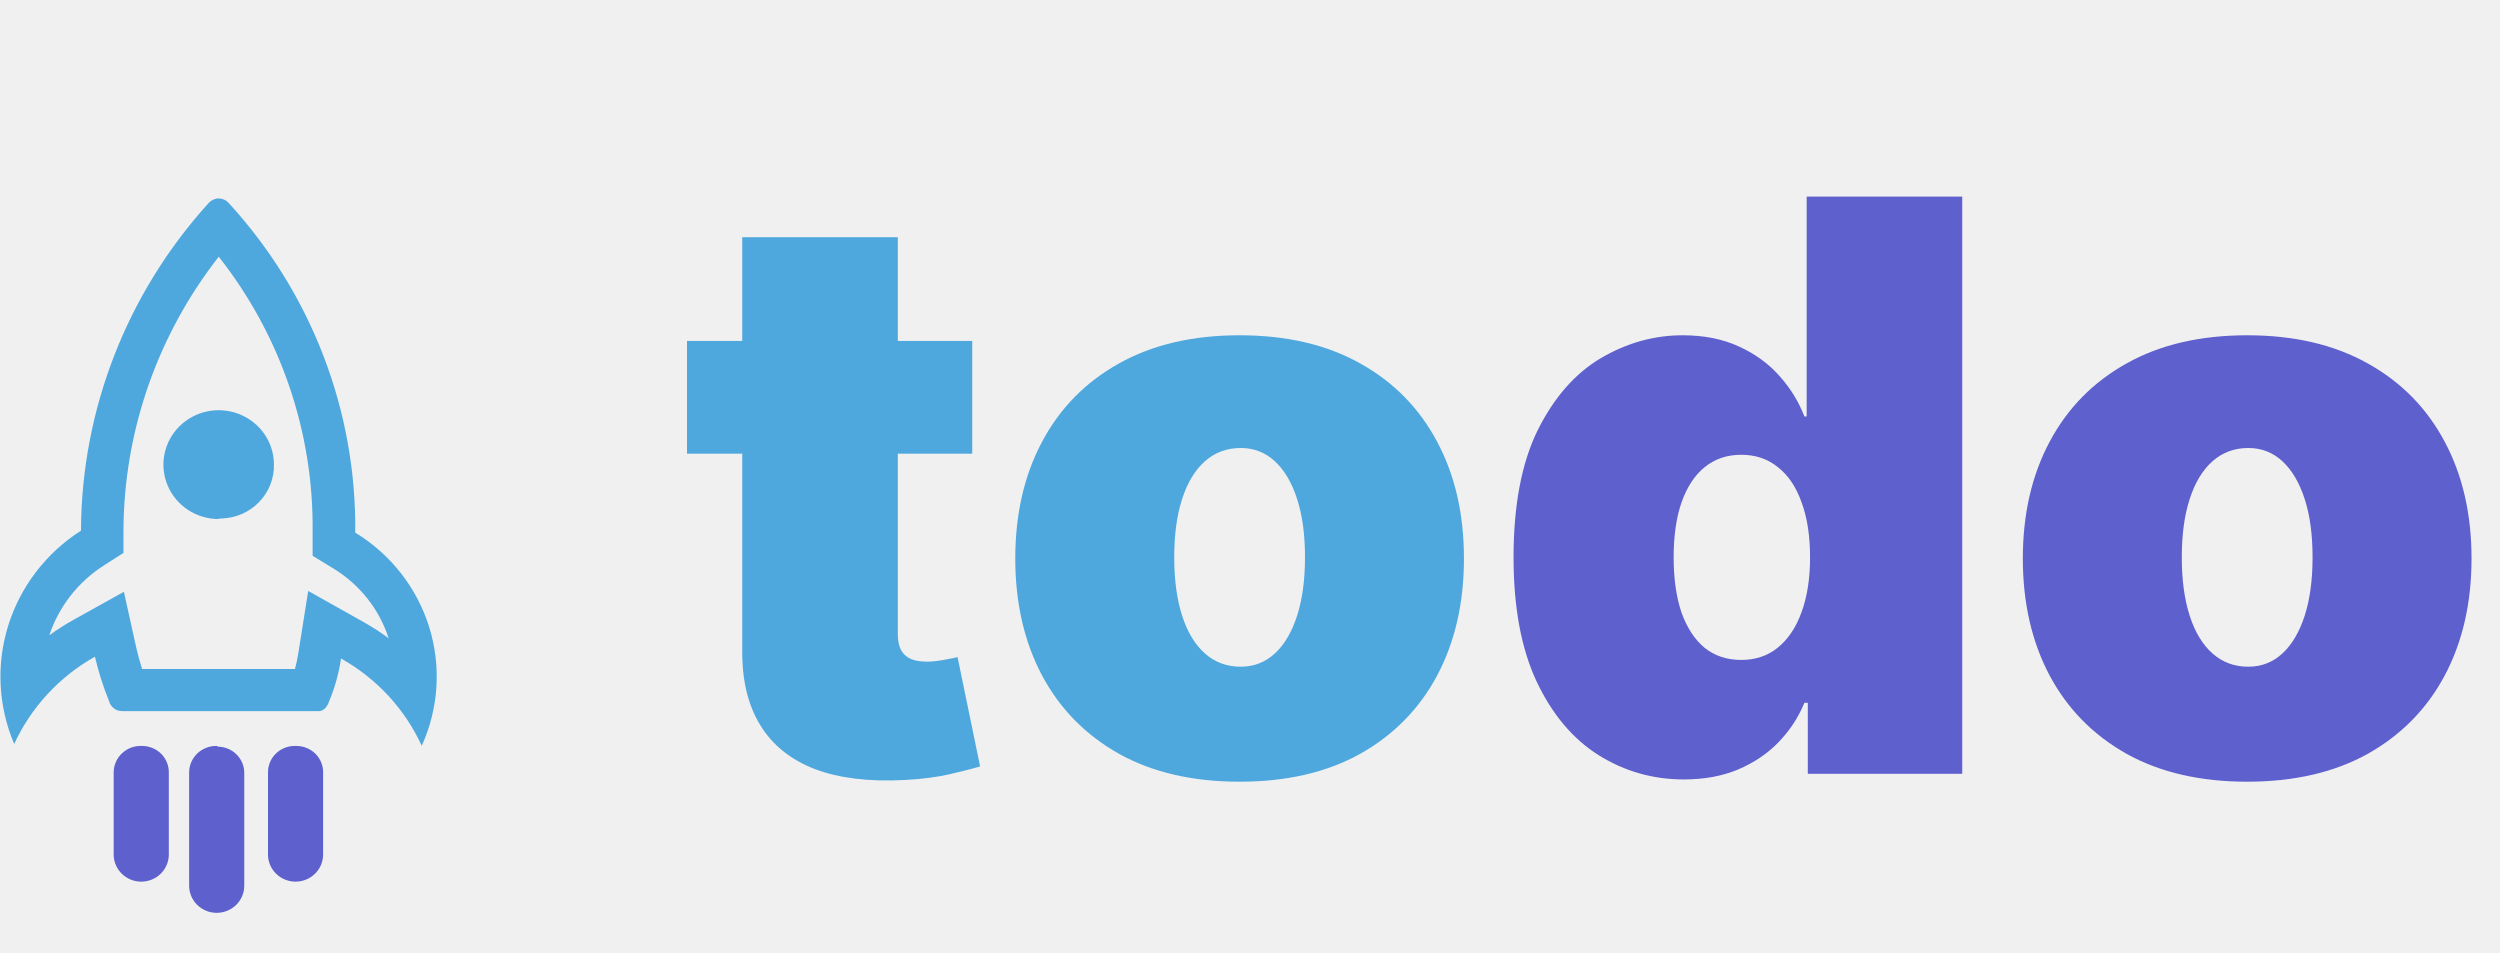
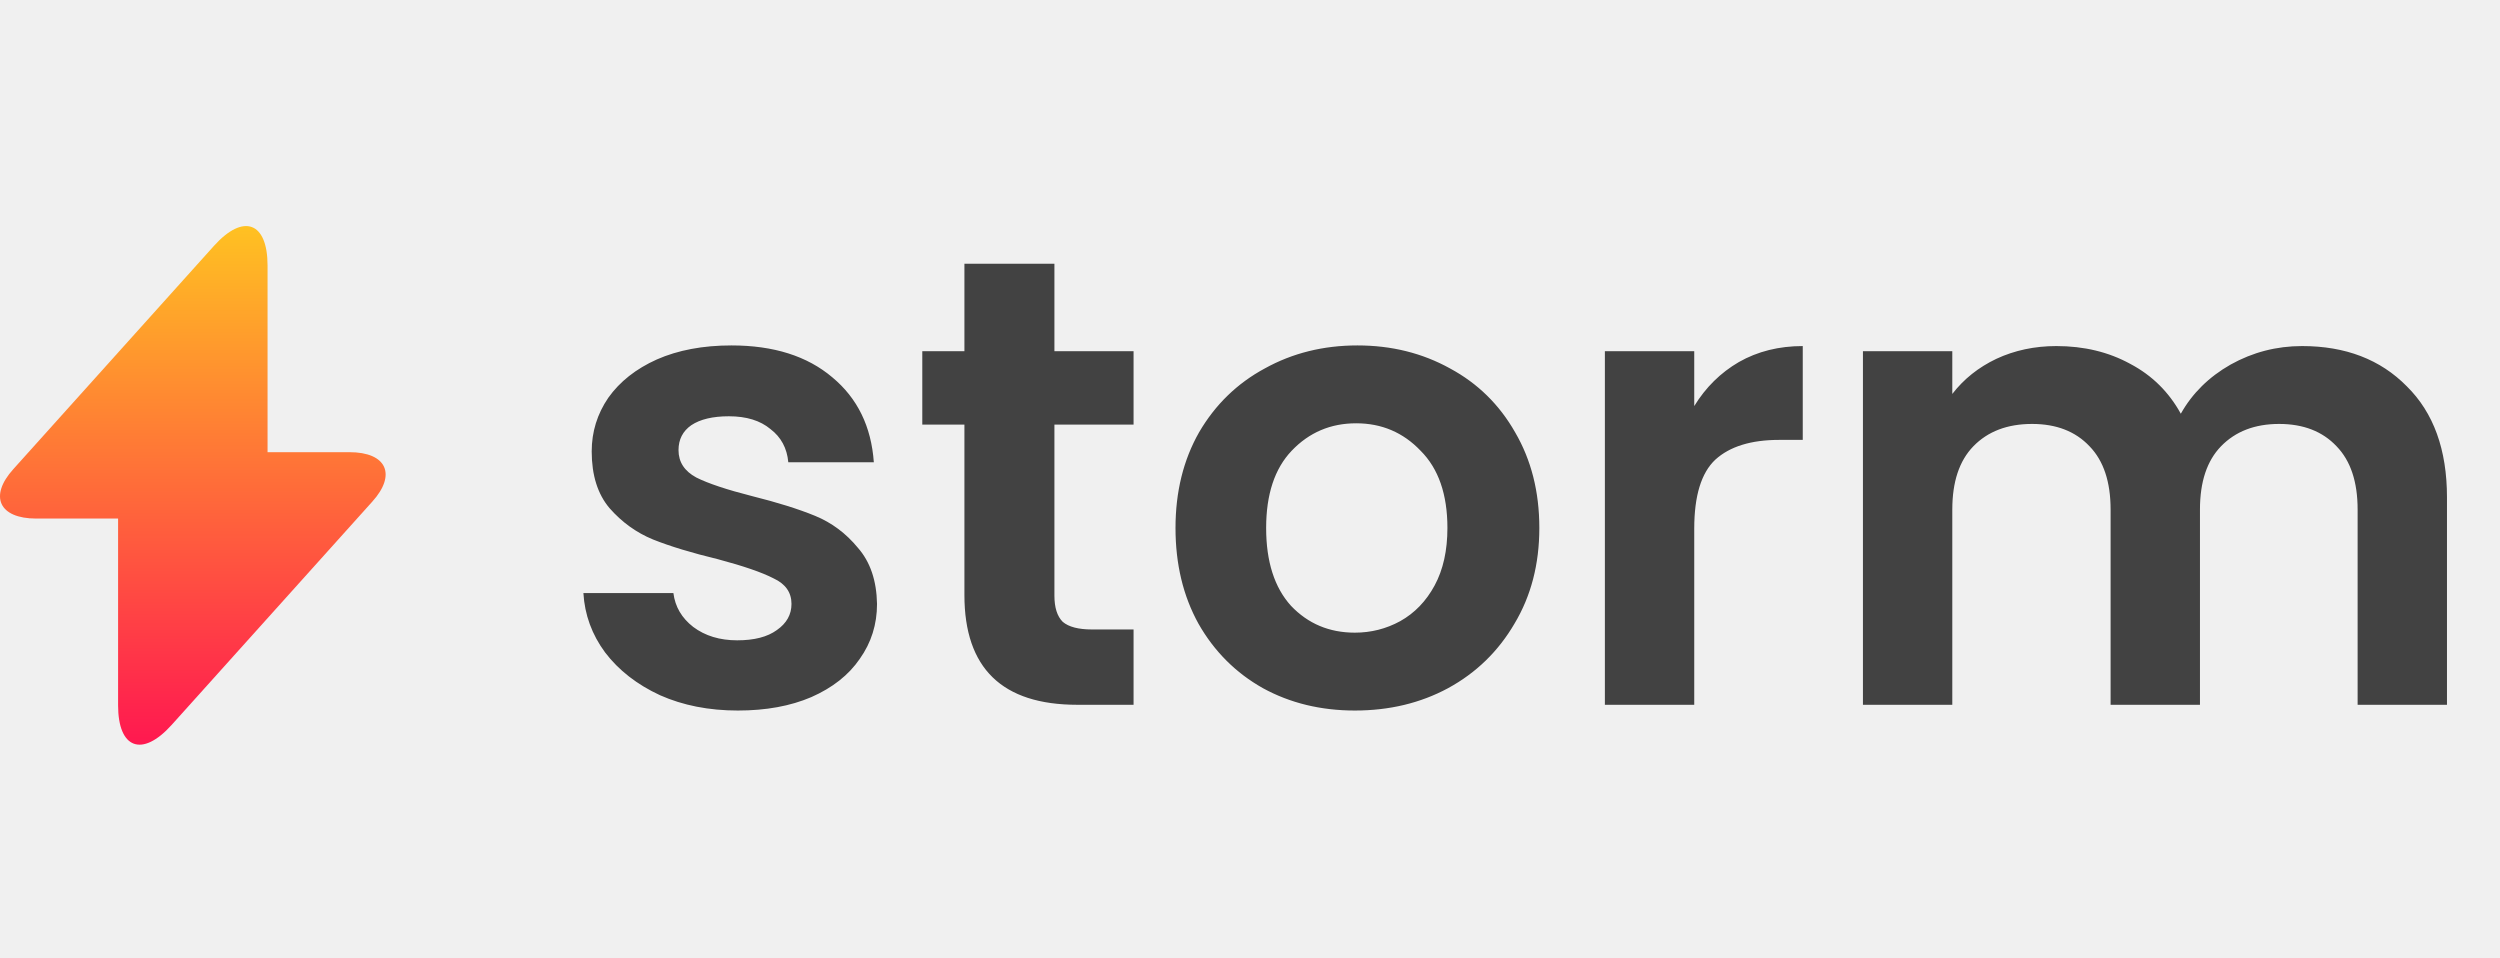
- <svg xmlns="http://www.w3.org/2000/svg" width="126" height="48" viewBox="0 0 126 48" fill="none">
-   <path d="M49 17.182V22.864H34.625V17.182H49ZM37.409 11.954H45.25V31.983C45.25 32.286 45.302 32.542 45.406 32.75C45.51 32.949 45.671 33.1 45.889 33.205C46.107 33.299 46.386 33.347 46.727 33.347C46.964 33.347 47.239 33.318 47.551 33.261C47.873 33.205 48.11 33.157 48.261 33.119L49.398 38.631C49.047 38.735 48.545 38.863 47.892 39.014C47.248 39.166 46.481 39.265 45.591 39.312C43.792 39.407 42.281 39.222 41.06 38.758C39.838 38.285 38.919 37.542 38.304 36.528C37.688 35.515 37.39 34.246 37.409 32.722V11.954ZM62.477 39.398C60.109 39.398 58.083 38.929 56.397 37.992C54.711 37.044 53.419 35.728 52.519 34.043C51.62 32.347 51.17 30.383 51.17 28.148C51.17 25.913 51.62 23.953 52.519 22.267C53.419 20.572 54.711 19.256 56.397 18.318C58.083 17.371 60.109 16.898 62.477 16.898C64.844 16.898 66.871 17.371 68.556 18.318C70.242 19.256 71.534 20.572 72.434 22.267C73.334 23.953 73.783 25.913 73.783 28.148C73.783 30.383 73.334 32.347 72.434 34.043C71.534 35.728 70.242 37.044 68.556 37.992C66.871 38.929 64.844 39.398 62.477 39.398ZM62.533 33.602C63.196 33.602 63.769 33.38 64.252 32.935C64.735 32.49 65.109 31.855 65.374 31.031C65.639 30.207 65.772 29.227 65.772 28.091C65.772 26.945 65.639 25.965 65.374 25.151C65.109 24.327 64.735 23.692 64.252 23.247C63.769 22.802 63.196 22.579 62.533 22.579C61.833 22.579 61.231 22.802 60.729 23.247C60.227 23.692 59.844 24.327 59.579 25.151C59.314 25.965 59.181 26.945 59.181 28.091C59.181 29.227 59.314 30.207 59.579 31.031C59.844 31.855 60.227 32.49 60.729 32.935C61.231 33.38 61.833 33.602 62.533 33.602Z" fill="#4EA8DE" />
-   <path d="M84.863 39.284C83.31 39.284 81.88 38.877 80.573 38.062C79.276 37.248 78.234 36.012 77.448 34.355C76.672 32.698 76.283 30.61 76.283 28.091C76.283 25.458 76.691 23.318 77.505 21.671C78.329 20.023 79.389 18.815 80.687 18.048C81.994 17.281 83.367 16.898 84.806 16.898C85.886 16.898 86.833 17.087 87.647 17.466C88.461 17.835 89.143 18.332 89.692 18.957C90.242 19.573 90.658 20.25 90.942 20.989H91.056V9.909H98.897V39H91.113V35.42H90.942C90.639 36.159 90.204 36.822 89.636 37.409C89.077 37.987 88.395 38.446 87.59 38.787C86.795 39.118 85.886 39.284 84.863 39.284ZM87.761 33.261C88.48 33.261 89.096 33.053 89.607 32.636C90.128 32.21 90.526 31.614 90.8 30.847C91.085 30.07 91.227 29.151 91.227 28.091C91.227 27.011 91.085 26.088 90.8 25.321C90.526 24.544 90.128 23.953 89.607 23.546C89.096 23.129 88.48 22.921 87.761 22.921C87.041 22.921 86.425 23.129 85.914 23.546C85.412 23.953 85.024 24.544 84.749 25.321C84.484 26.088 84.352 27.011 84.352 28.091C84.352 29.171 84.484 30.099 84.749 30.875C85.024 31.642 85.412 32.234 85.914 32.651C86.425 33.058 87.041 33.261 87.761 33.261ZM113.258 39.398C110.89 39.398 108.864 38.929 107.178 37.992C105.493 37.044 104.2 35.728 103.3 34.043C102.401 32.347 101.951 30.383 101.951 28.148C101.951 25.913 102.401 23.953 103.3 22.267C104.2 20.572 105.493 19.256 107.178 18.318C108.864 17.371 110.89 16.898 113.258 16.898C115.625 16.898 117.652 17.371 119.337 18.318C121.023 19.256 122.316 20.572 123.215 22.267C124.115 23.953 124.565 25.913 124.565 28.148C124.565 30.383 124.115 32.347 123.215 34.043C122.316 35.728 121.023 37.044 119.337 37.992C117.652 38.929 115.625 39.398 113.258 39.398ZM113.315 33.602C113.978 33.602 114.55 33.38 115.033 32.935C115.516 32.49 115.89 31.855 116.156 31.031C116.421 30.207 116.553 29.227 116.553 28.091C116.553 26.945 116.421 25.965 116.156 25.151C115.89 24.327 115.516 23.692 115.033 23.247C114.55 22.802 113.978 22.579 113.315 22.579C112.614 22.579 112.013 22.802 111.511 23.247C111.009 23.692 110.625 24.327 110.36 25.151C110.095 25.965 109.962 26.945 109.962 28.091C109.962 29.227 110.095 30.207 110.36 31.031C110.625 31.855 111.009 32.49 111.511 32.935C112.013 33.38 112.614 33.602 113.315 33.602Z" fill="#5E60CE" />
-   <g clip-path="url(#clip0_43_109)">
-     <path d="M11.021 12.933C14.147 16.901 15.816 21.794 15.755 26.816V28.014L16.787 28.642C18.119 29.448 19.113 30.699 19.587 32.167C19.171 31.86 18.735 31.58 18.283 31.328L15.533 29.784L15.039 32.9C14.996 33.175 14.939 33.449 14.867 33.718H7.162C7.047 33.365 6.954 33.013 6.868 32.646L6.245 29.826L3.71 31.236C3.286 31.473 2.877 31.734 2.485 32.019C2.968 30.568 3.941 29.324 5.242 28.494L6.223 27.866V26.752C6.241 21.751 7.93 16.895 11.029 12.933H11.021ZM11.029 10C10.868 10 10.713 10.058 10.592 10.162L10.527 10.219C6.398 14.766 4.105 20.645 4.082 26.745C2.33 27.864 1.033 29.554 0.417 31.52C-0.198 33.485 -0.092 35.601 0.716 37.497C1.568 35.645 2.991 34.106 4.784 33.097C4.964 33.864 5.203 34.616 5.5 35.347C5.538 35.487 5.621 35.611 5.738 35.701C5.854 35.79 5.997 35.839 6.145 35.84H16.085C16.285 35.84 16.486 35.65 16.586 35.354C16.876 34.659 17.078 33.932 17.188 33.189C18.984 34.193 20.408 35.734 21.255 37.589C22.112 35.702 22.245 33.573 21.629 31.597C21.012 29.621 19.689 27.932 17.904 26.844C17.974 20.708 15.694 14.772 11.516 10.219C11.454 10.15 11.377 10.095 11.292 10.058C11.207 10.02 11.115 10 11.021 10H11.029Z" fill="#4EA8DE" />
-     <path d="M11.022 26.16C10.472 26.16 9.934 26 9.476 25.699C9.018 25.399 8.661 24.971 8.45 24.472C8.238 23.972 8.182 23.421 8.288 22.89C8.394 22.358 8.657 21.87 9.044 21.485C9.432 21.101 9.926 20.838 10.465 20.73C11.004 20.622 11.563 20.673 12.073 20.877C12.582 21.082 13.019 21.43 13.328 21.878C13.636 22.326 13.803 22.855 13.807 23.396C13.816 23.747 13.754 24.096 13.626 24.424C13.497 24.751 13.304 25.05 13.058 25.304C12.812 25.558 12.518 25.762 12.191 25.904C11.865 26.046 11.514 26.123 11.158 26.132C11.113 26.139 11.067 26.139 11.022 26.132V26.16Z" fill="#4EA8DE" />
-     <path d="M14.896 37.596C14.717 37.59 14.538 37.62 14.371 37.683C14.203 37.746 14.05 37.842 13.921 37.964C13.792 38.086 13.688 38.232 13.617 38.394C13.546 38.556 13.508 38.731 13.507 38.907V43.067C13.507 43.43 13.653 43.778 13.914 44.034C14.174 44.291 14.527 44.435 14.896 44.435C15.264 44.435 15.618 44.291 15.878 44.034C16.139 43.778 16.285 43.43 16.285 43.067V38.964C16.291 38.788 16.261 38.613 16.197 38.448C16.134 38.284 16.037 38.134 15.914 38.006C15.791 37.879 15.643 37.777 15.479 37.707C15.315 37.636 15.139 37.599 14.96 37.596H14.896Z" fill="#5E60CE" />
-     <path d="M7.162 37.596C6.979 37.586 6.797 37.613 6.625 37.674C6.454 37.736 6.297 37.83 6.163 37.953C6.029 38.075 5.922 38.222 5.848 38.386C5.773 38.55 5.733 38.727 5.729 38.907V43.067C5.729 43.43 5.876 43.778 6.136 44.034C6.397 44.291 6.75 44.435 7.119 44.435C7.487 44.435 7.84 44.291 8.101 44.034C8.362 43.778 8.508 43.43 8.508 43.067V38.964C8.514 38.788 8.484 38.613 8.42 38.448C8.356 38.284 8.26 38.134 8.137 38.006C8.013 37.879 7.865 37.777 7.702 37.707C7.538 37.636 7.362 37.599 7.183 37.596H7.162Z" fill="#5E60CE" />
-     <path d="M10.921 37.596C10.743 37.592 10.565 37.623 10.398 37.687C10.232 37.751 10.08 37.846 9.951 37.968C9.822 38.09 9.718 38.236 9.646 38.397C9.575 38.558 9.536 38.731 9.532 38.907V44.639C9.532 45.002 9.678 45.35 9.939 45.606C10.2 45.863 10.553 46.007 10.921 46.007C11.29 46.007 11.643 45.863 11.904 45.606C12.164 45.35 12.311 45.002 12.311 44.639V38.999C12.316 38.823 12.287 38.648 12.223 38.483C12.159 38.319 12.063 38.169 11.939 38.042C11.816 37.914 11.668 37.812 11.505 37.742C11.341 37.671 11.164 37.634 10.986 37.631L10.921 37.596Z" fill="#5E60CE" />
-   </g>
+ <svg xmlns="http://www.w3.org/2000/svg" width="188" height="72" viewBox="0 0 188 72" fill="none">
+   <path d="M55.488 53.432C53.312 53.432 51.36 53.048 49.632 52.28C47.904 51.48 46.528 50.408 45.504 49.064C44.512 47.72 43.968 46.232 43.872 44.6H50.64C50.768 45.624 51.264 46.472 52.128 47.144C53.024 47.816 54.128 48.152 55.44 48.152C56.72 48.152 57.712 47.896 58.416 47.384C59.152 46.872 59.52 46.216 59.52 45.416C59.52 44.552 59.072 43.912 58.176 43.496C57.312 43.048 55.92 42.568 54 42.056C52.016 41.576 50.384 41.08 49.104 40.568C47.856 40.056 46.768 39.272 45.84 38.216C44.944 37.16 44.496 35.736 44.496 33.944C44.496 32.472 44.912 31.128 45.744 29.912C46.608 28.696 47.824 27.736 49.392 27.032C50.992 26.328 52.864 25.976 55.008 25.976C58.176 25.976 60.704 26.776 62.592 28.376C64.48 29.944 65.52 32.072 65.712 34.76H59.28C59.184 33.704 58.736 32.872 57.936 32.264C57.168 31.624 56.128 31.304 54.816 31.304C53.6 31.304 52.656 31.528 51.984 31.976C51.344 32.424 51.024 33.048 51.024 33.848C51.024 34.744 51.472 35.432 52.368 35.912C53.264 36.36 54.656 36.824 56.544 37.304C58.464 37.784 60.048 38.28 61.296 38.792C62.544 39.304 63.616 40.104 64.512 41.192C65.44 42.248 65.92 43.656 65.952 45.416C65.952 46.952 65.52 48.328 64.656 49.544C63.824 50.76 62.608 51.72 61.008 52.424C59.44 53.096 57.6 53.432 55.488 53.432ZM79.292 31.928V44.792C79.292 45.688 79.5 46.344 79.916 46.76C80.364 47.144 81.1 47.336 82.124 47.336H85.244V53H81.02C75.356 53 72.524 50.248 72.524 44.744V31.928H69.356V26.408H72.524V19.832H79.292V26.408H85.244V31.928H79.292ZM101.886 53.432C99.326 53.432 97.022 52.872 94.974 51.752C92.926 50.6 91.31 48.984 90.126 46.904C88.974 44.824 88.398 42.424 88.398 39.704C88.398 36.984 88.99 34.584 90.174 32.504C91.39 30.424 93.038 28.824 95.118 27.704C97.198 26.552 99.518 25.976 102.078 25.976C104.638 25.976 106.958 26.552 109.038 27.704C111.118 28.824 112.75 30.424 113.934 32.504C115.15 34.584 115.758 36.984 115.758 39.704C115.758 42.424 115.134 44.824 113.886 46.904C112.67 48.984 111.006 50.6 108.894 51.752C106.814 52.872 104.478 53.432 101.886 53.432ZM101.886 47.576C103.102 47.576 104.238 47.288 105.294 46.712C106.382 46.104 107.246 45.208 107.886 44.024C108.526 42.84 108.846 41.4 108.846 39.704C108.846 37.176 108.174 35.24 106.83 33.896C105.518 32.52 103.902 31.832 101.982 31.832C100.062 31.832 98.446 32.52 97.134 33.896C95.854 35.24 95.214 37.176 95.214 39.704C95.214 42.232 95.838 44.184 97.086 45.56C98.366 46.904 99.966 47.576 101.886 47.576ZM127.407 30.536C128.271 29.128 129.391 28.024 130.767 27.224C132.175 26.424 133.775 26.024 135.567 26.024V33.08H133.791C131.679 33.08 130.079 33.576 128.991 34.568C127.935 35.56 127.407 37.288 127.407 39.752V53H120.687V26.408H127.407V30.536ZM173.117 26.024C176.381 26.024 179.005 27.032 180.989 29.048C183.005 31.032 184.013 33.816 184.013 37.4V53H177.293V38.312C177.293 36.232 176.765 34.648 175.709 33.56C174.653 32.44 173.213 31.88 171.389 31.88C169.565 31.88 168.109 32.44 167.021 33.56C165.965 34.648 165.437 36.232 165.437 38.312V53H158.717V38.312C158.717 36.232 158.189 34.648 157.133 33.56C156.077 32.44 154.637 31.88 152.813 31.88C150.957 31.88 149.485 32.44 148.397 33.56C147.341 34.648 146.813 36.232 146.813 38.312V53H140.093V26.408H146.813V29.624C147.677 28.504 148.781 27.624 150.125 26.984C151.501 26.344 153.005 26.024 154.637 26.024C156.717 26.024 158.573 26.472 160.205 27.368C161.837 28.232 163.101 29.48 163.997 31.112C164.861 29.576 166.109 28.344 167.741 27.416C169.405 26.488 171.197 26.024 173.117 26.024Z" fill="#424242" />
+   <path d="M26.278 34.004H20.12V19.965C20.12 16.69 18.306 16.027 16.094 18.484L14.5 20.258L1.008 35.272C-0.845 37.319 -0.068 38.996 2.722 38.996H8.88V53.035C8.88 56.31 10.694 56.973 12.906 54.516L14.5 52.742L27.992 37.728C29.845 35.681 29.068 34.004 26.278 34.004Z" fill="url(#paint0_linear_1_23)" />
  <defs>
-     <clipPath id="clip0_43_109">
-       <rect width="22" height="36" fill="white" transform="translate(0 10)" />
-     </clipPath>
+     <linearGradient id="paint0_linear_1_23" x1="14.5" y1="17" x2="14.5" y2="56" gradientUnits="userSpaceOnUse">
+       <stop stop-color="#FFC122" />
+       <stop offset="1" stop-color="#FF1850" />
+     </linearGradient>
  </defs>
</svg>
